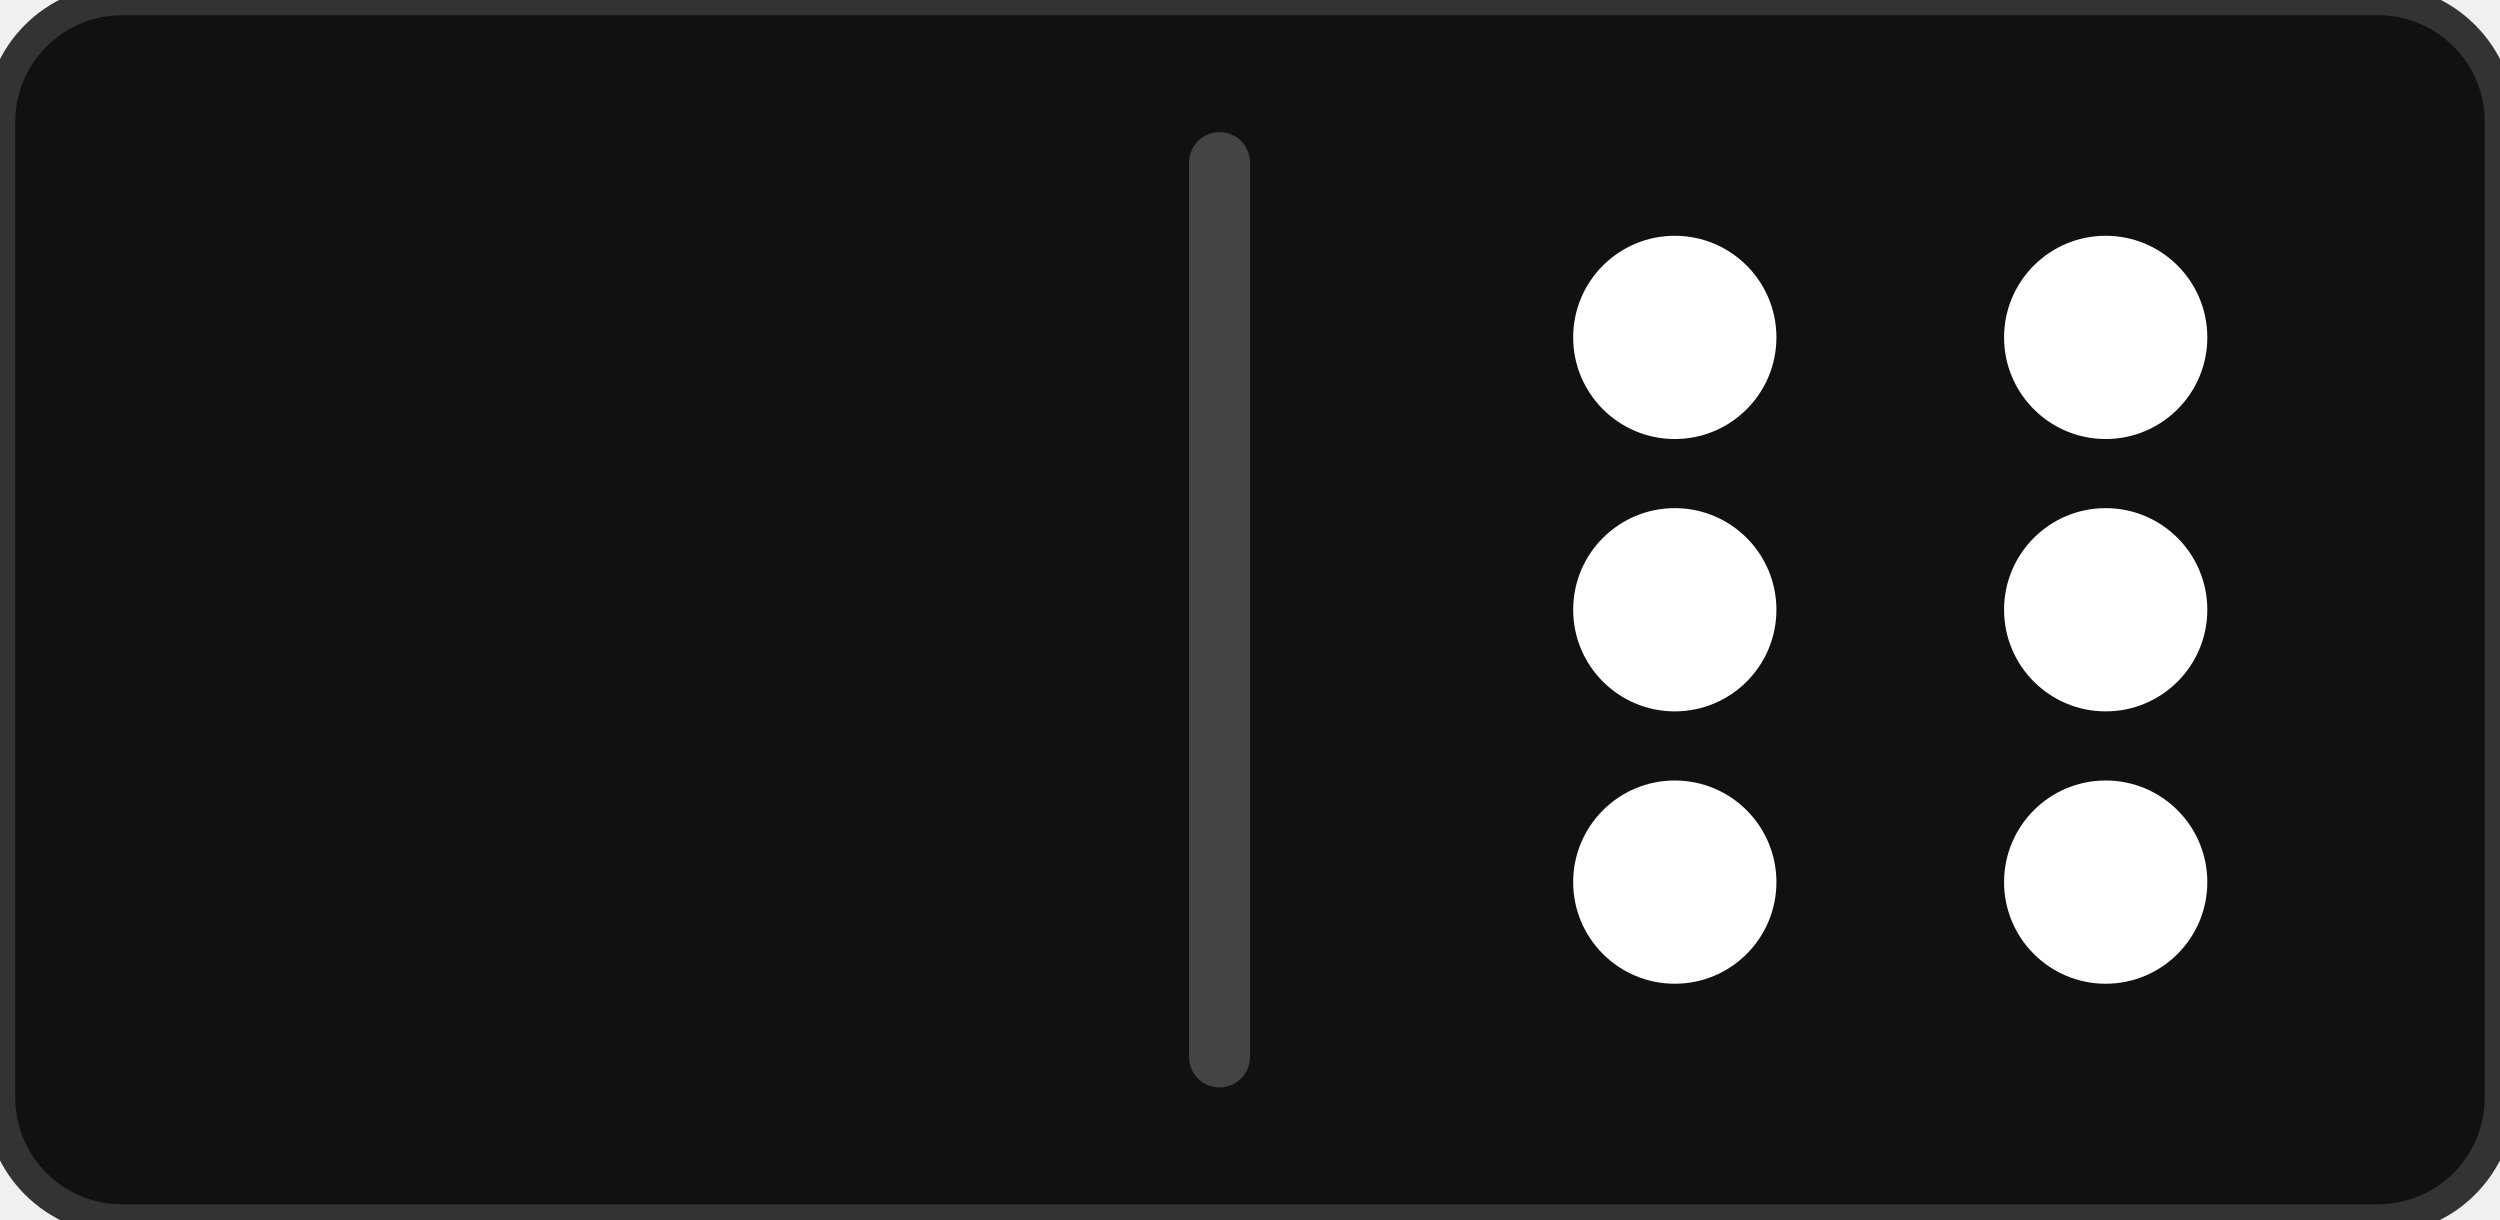
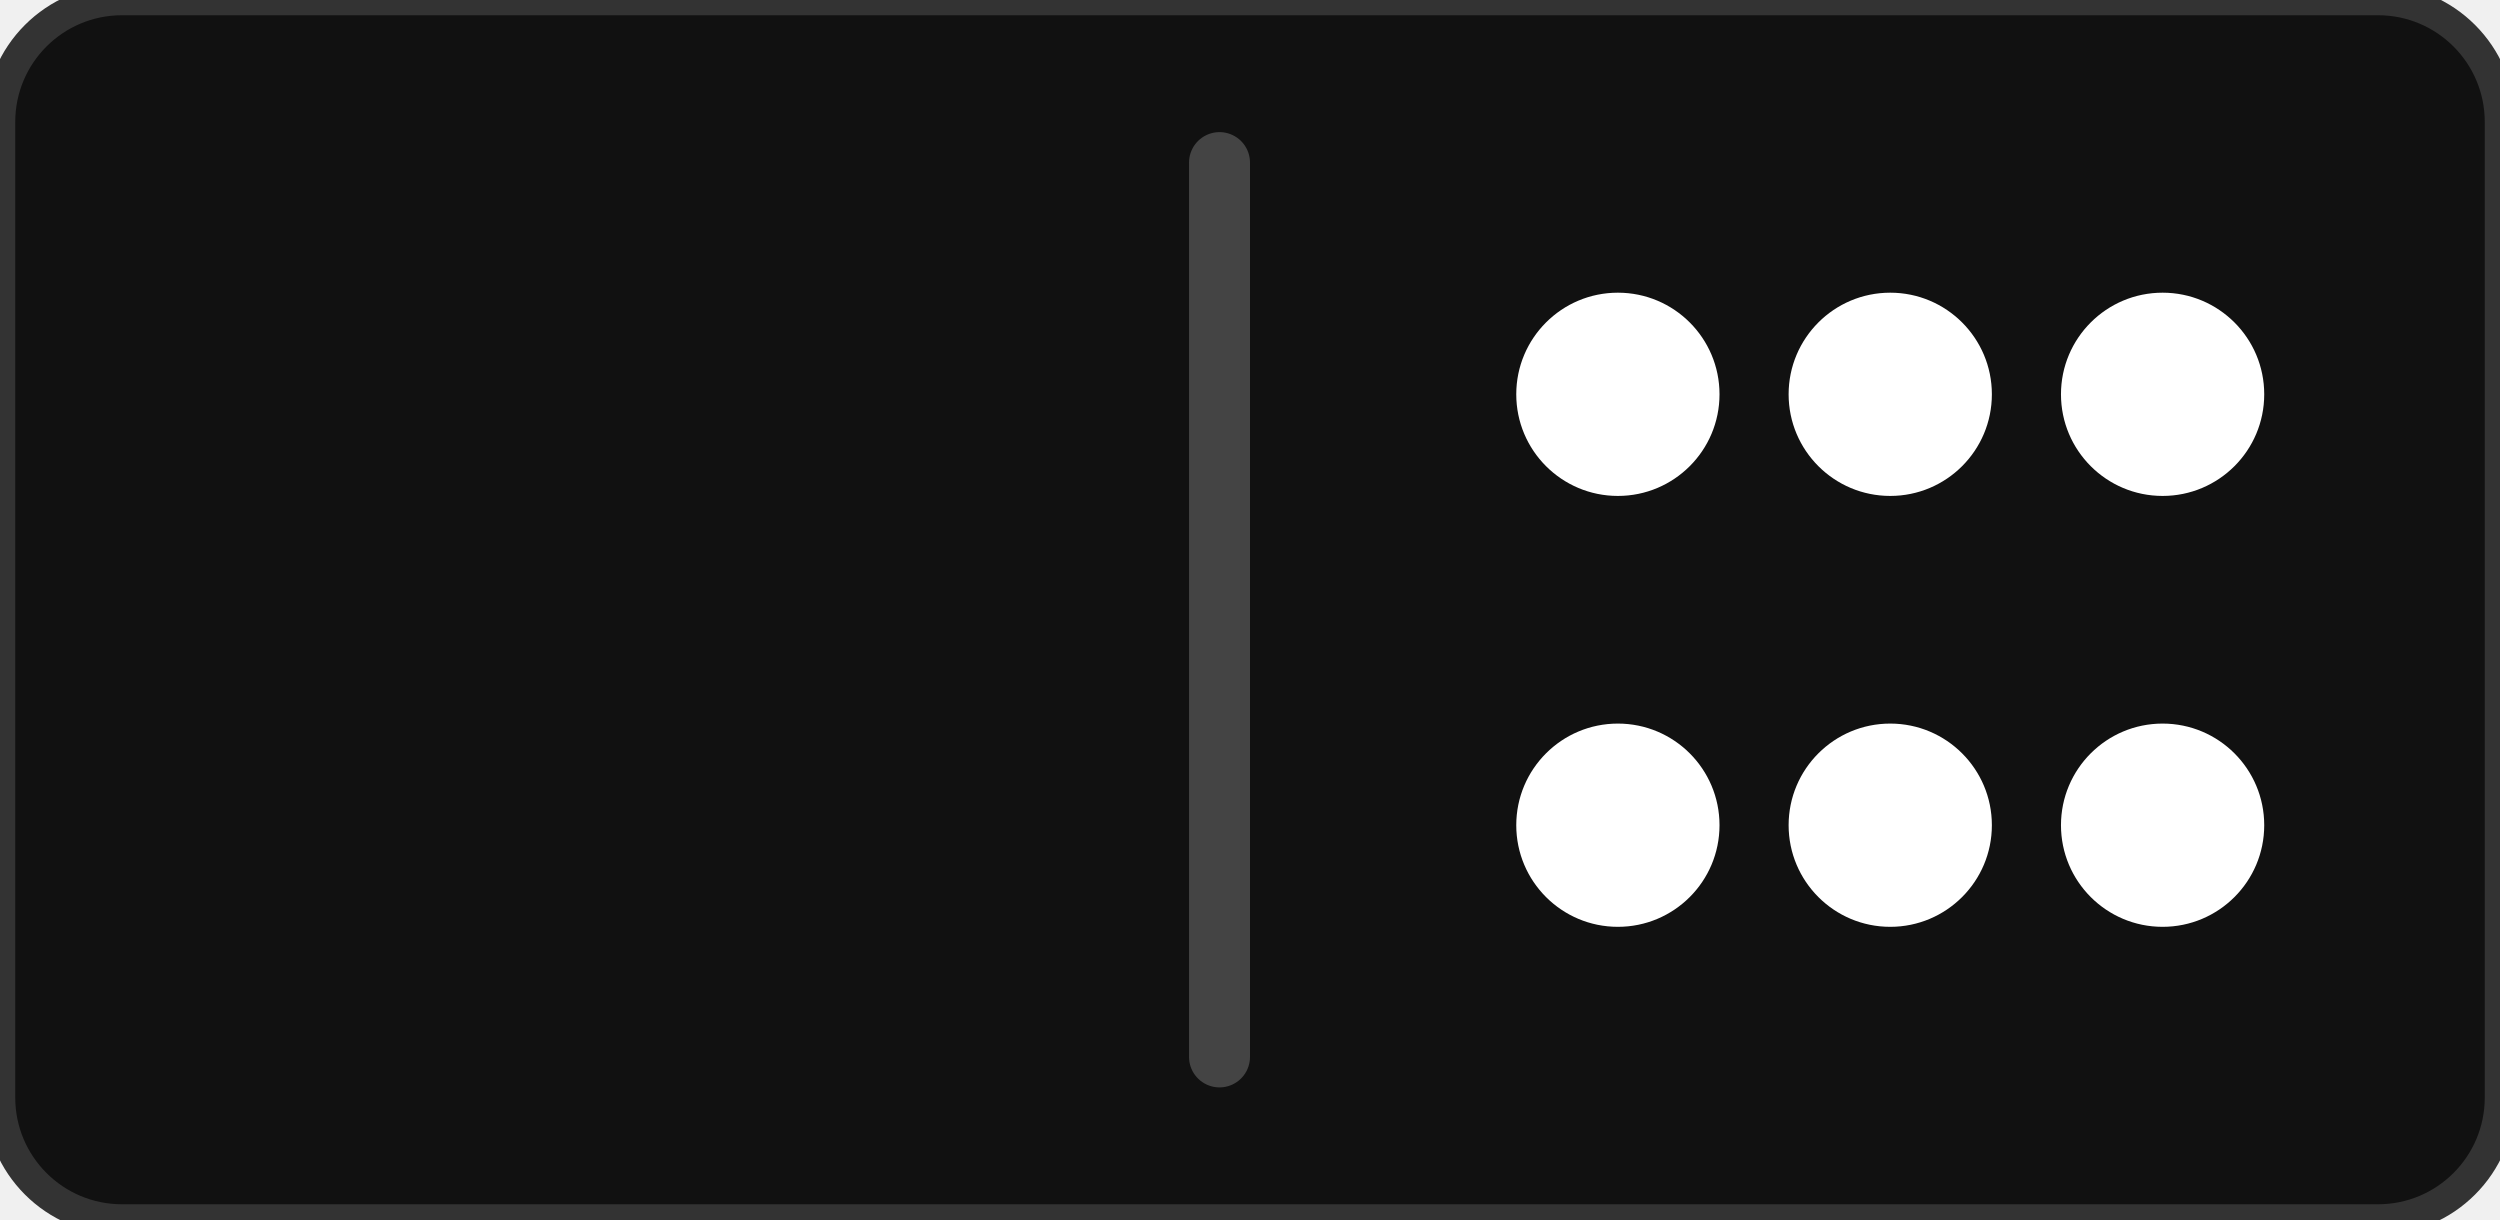
<svg xmlns="http://www.w3.org/2000/svg" width="123" height="60" viewBox="0 0 123 60">
  <rect width="123" height="60" rx="6" ry="6" fill="#111111" stroke="#333333" stroke-width="1.5" />
  <line x1="60" y1="8" x2="60" y2="52" stroke="#444444" stroke-width="3" stroke-linecap="round" />
-   <circle cx="82.4" cy="16.6" r="5" fill="#ffffff" />
-   <circle cx="103.6" cy="16.6" r="5" fill="#ffffff" />
-   <circle cx="82.4" cy="30.0" r="5" fill="#ffffff" />
-   <circle cx="103.6" cy="30.0" r="5" fill="#ffffff" />
-   <circle cx="82.4" cy="43.4" r="5" fill="#ffffff" />
-   <circle cx="103.6" cy="43.4" r="5" fill="#ffffff" />
+   <circle cx="79.6" cy="19.4" r="5" fill="#ffffff" />
+   <circle cx="79.6" cy="40.6" r="5" fill="#ffffff" />
+   <circle cx="93.0" cy="19.4" r="5" fill="#ffffff" />
+   <circle cx="93.0" cy="40.6" r="5" fill="#ffffff" />
+   <circle cx="106.4" cy="19.4" r="5" fill="#ffffff" />
+   <circle cx="106.4" cy="40.6" r="5" fill="#ffffff" />
</svg>
